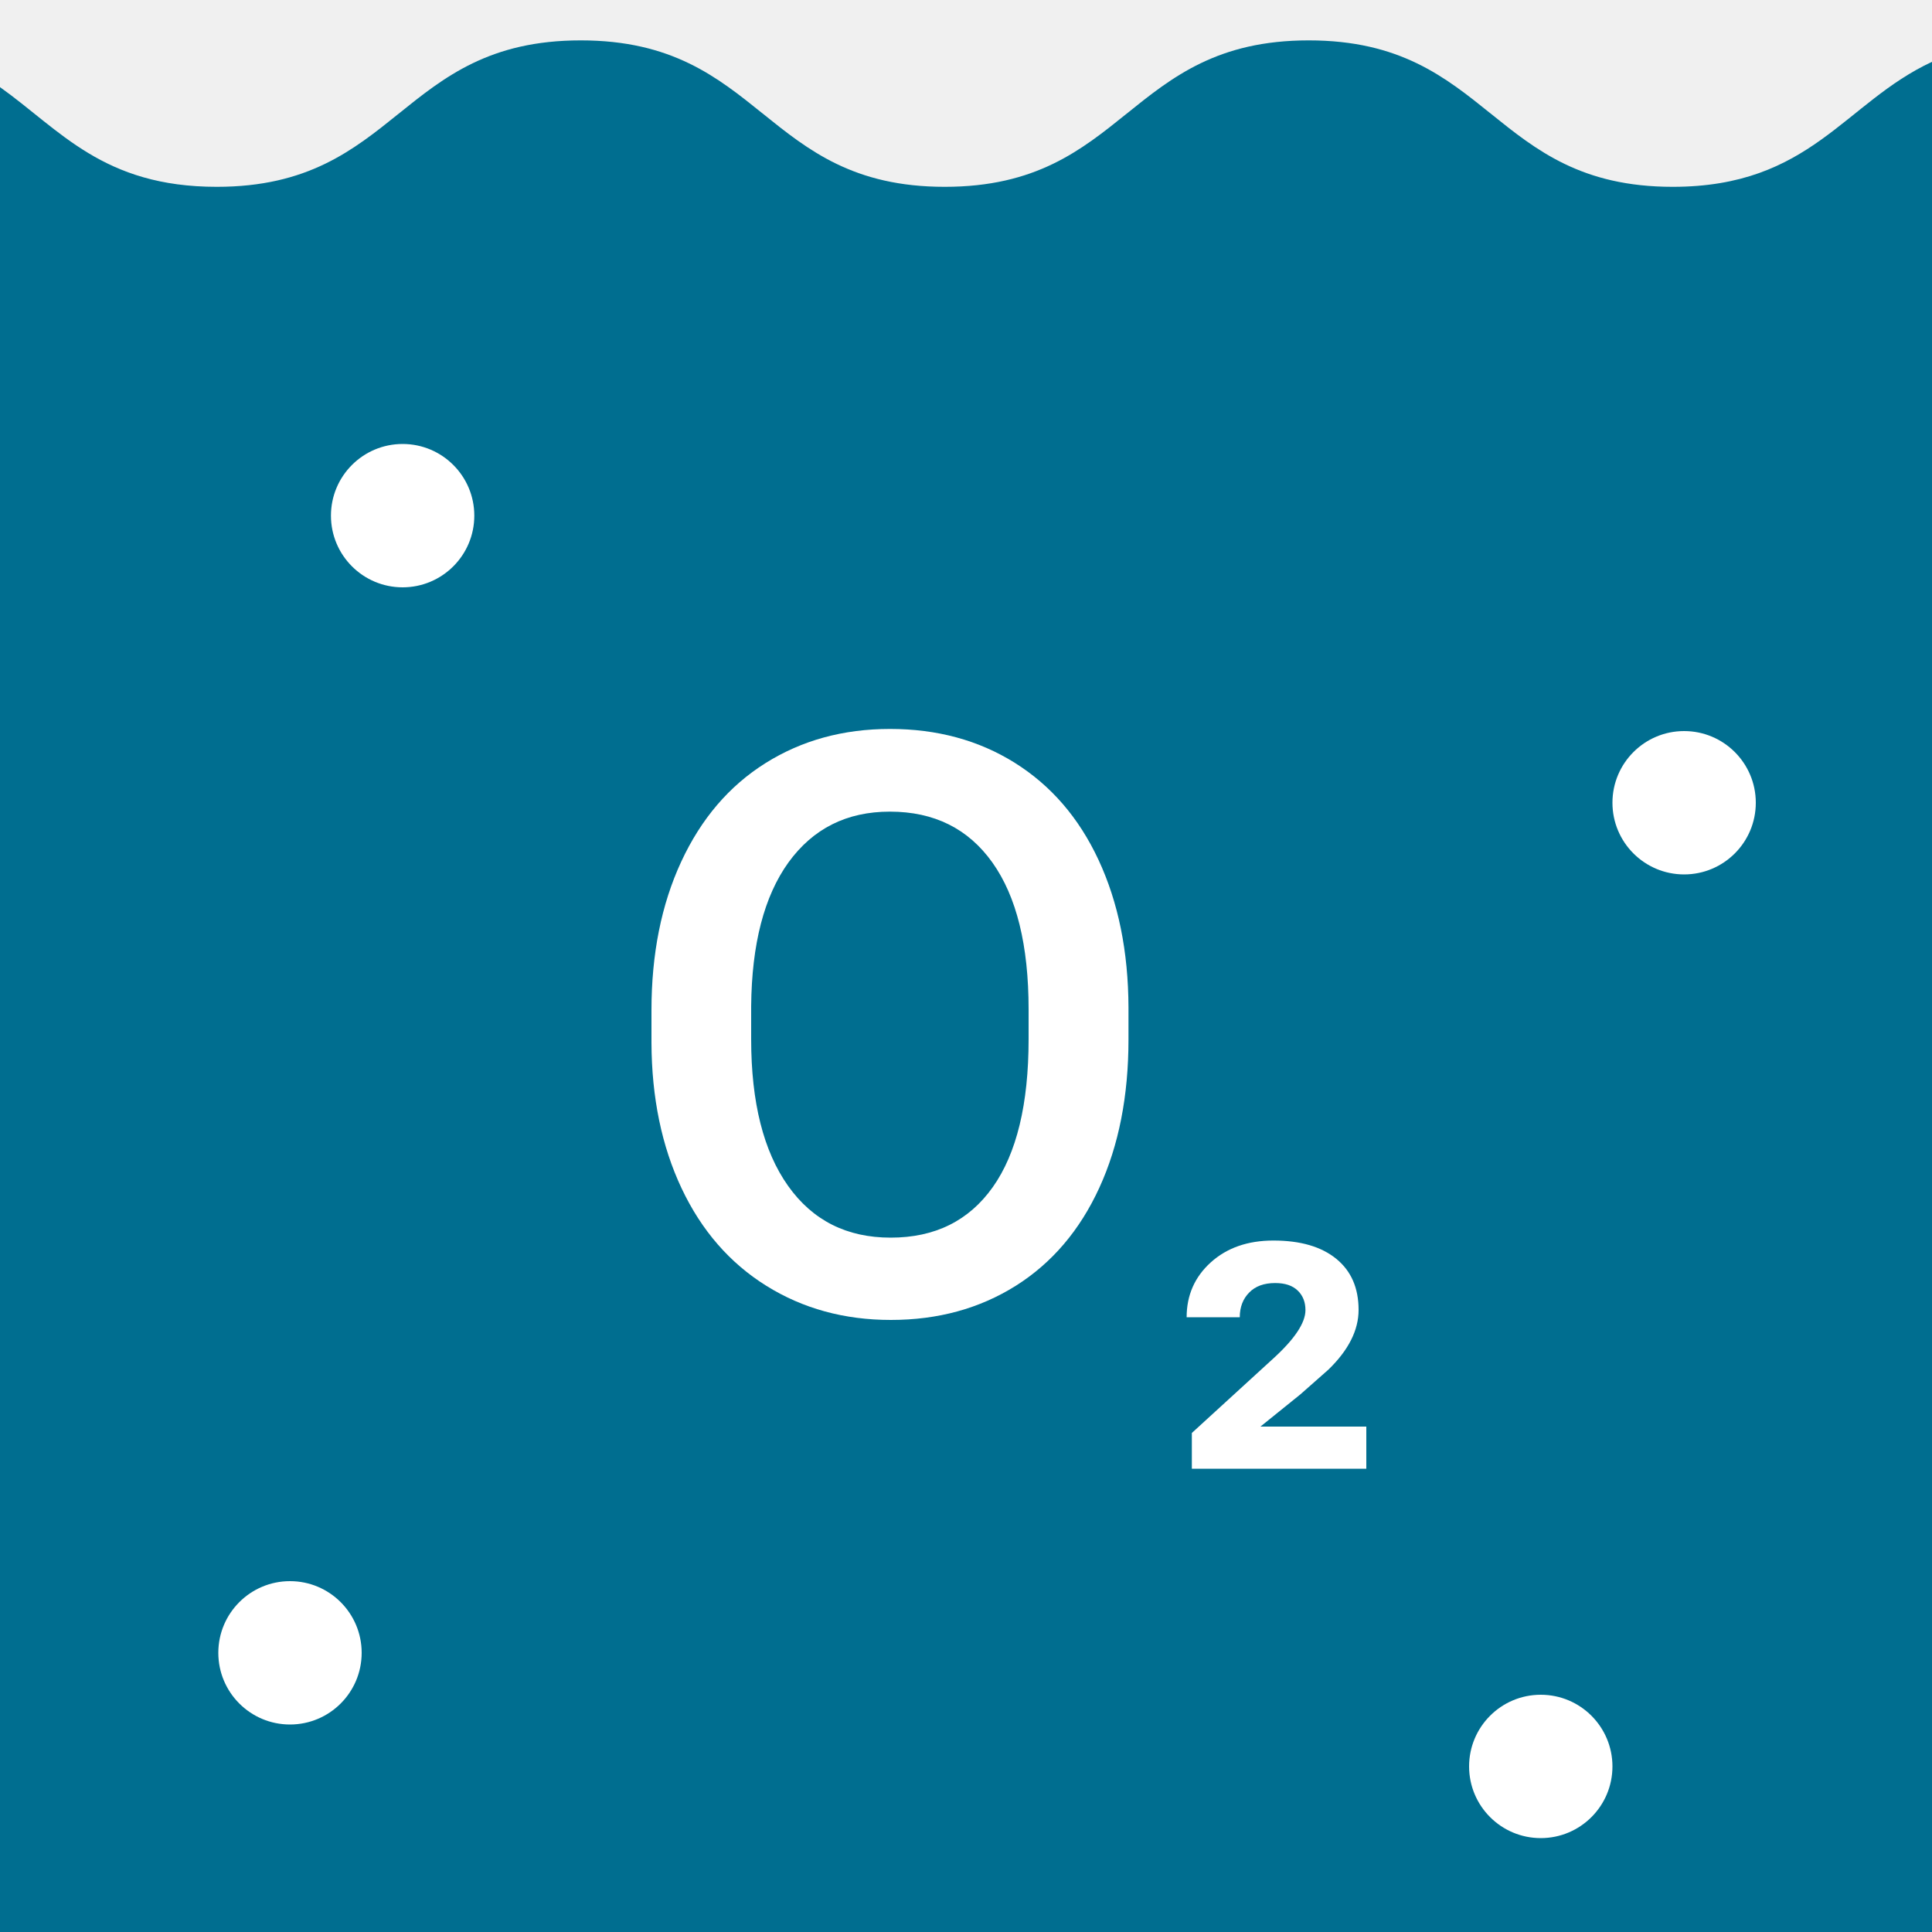
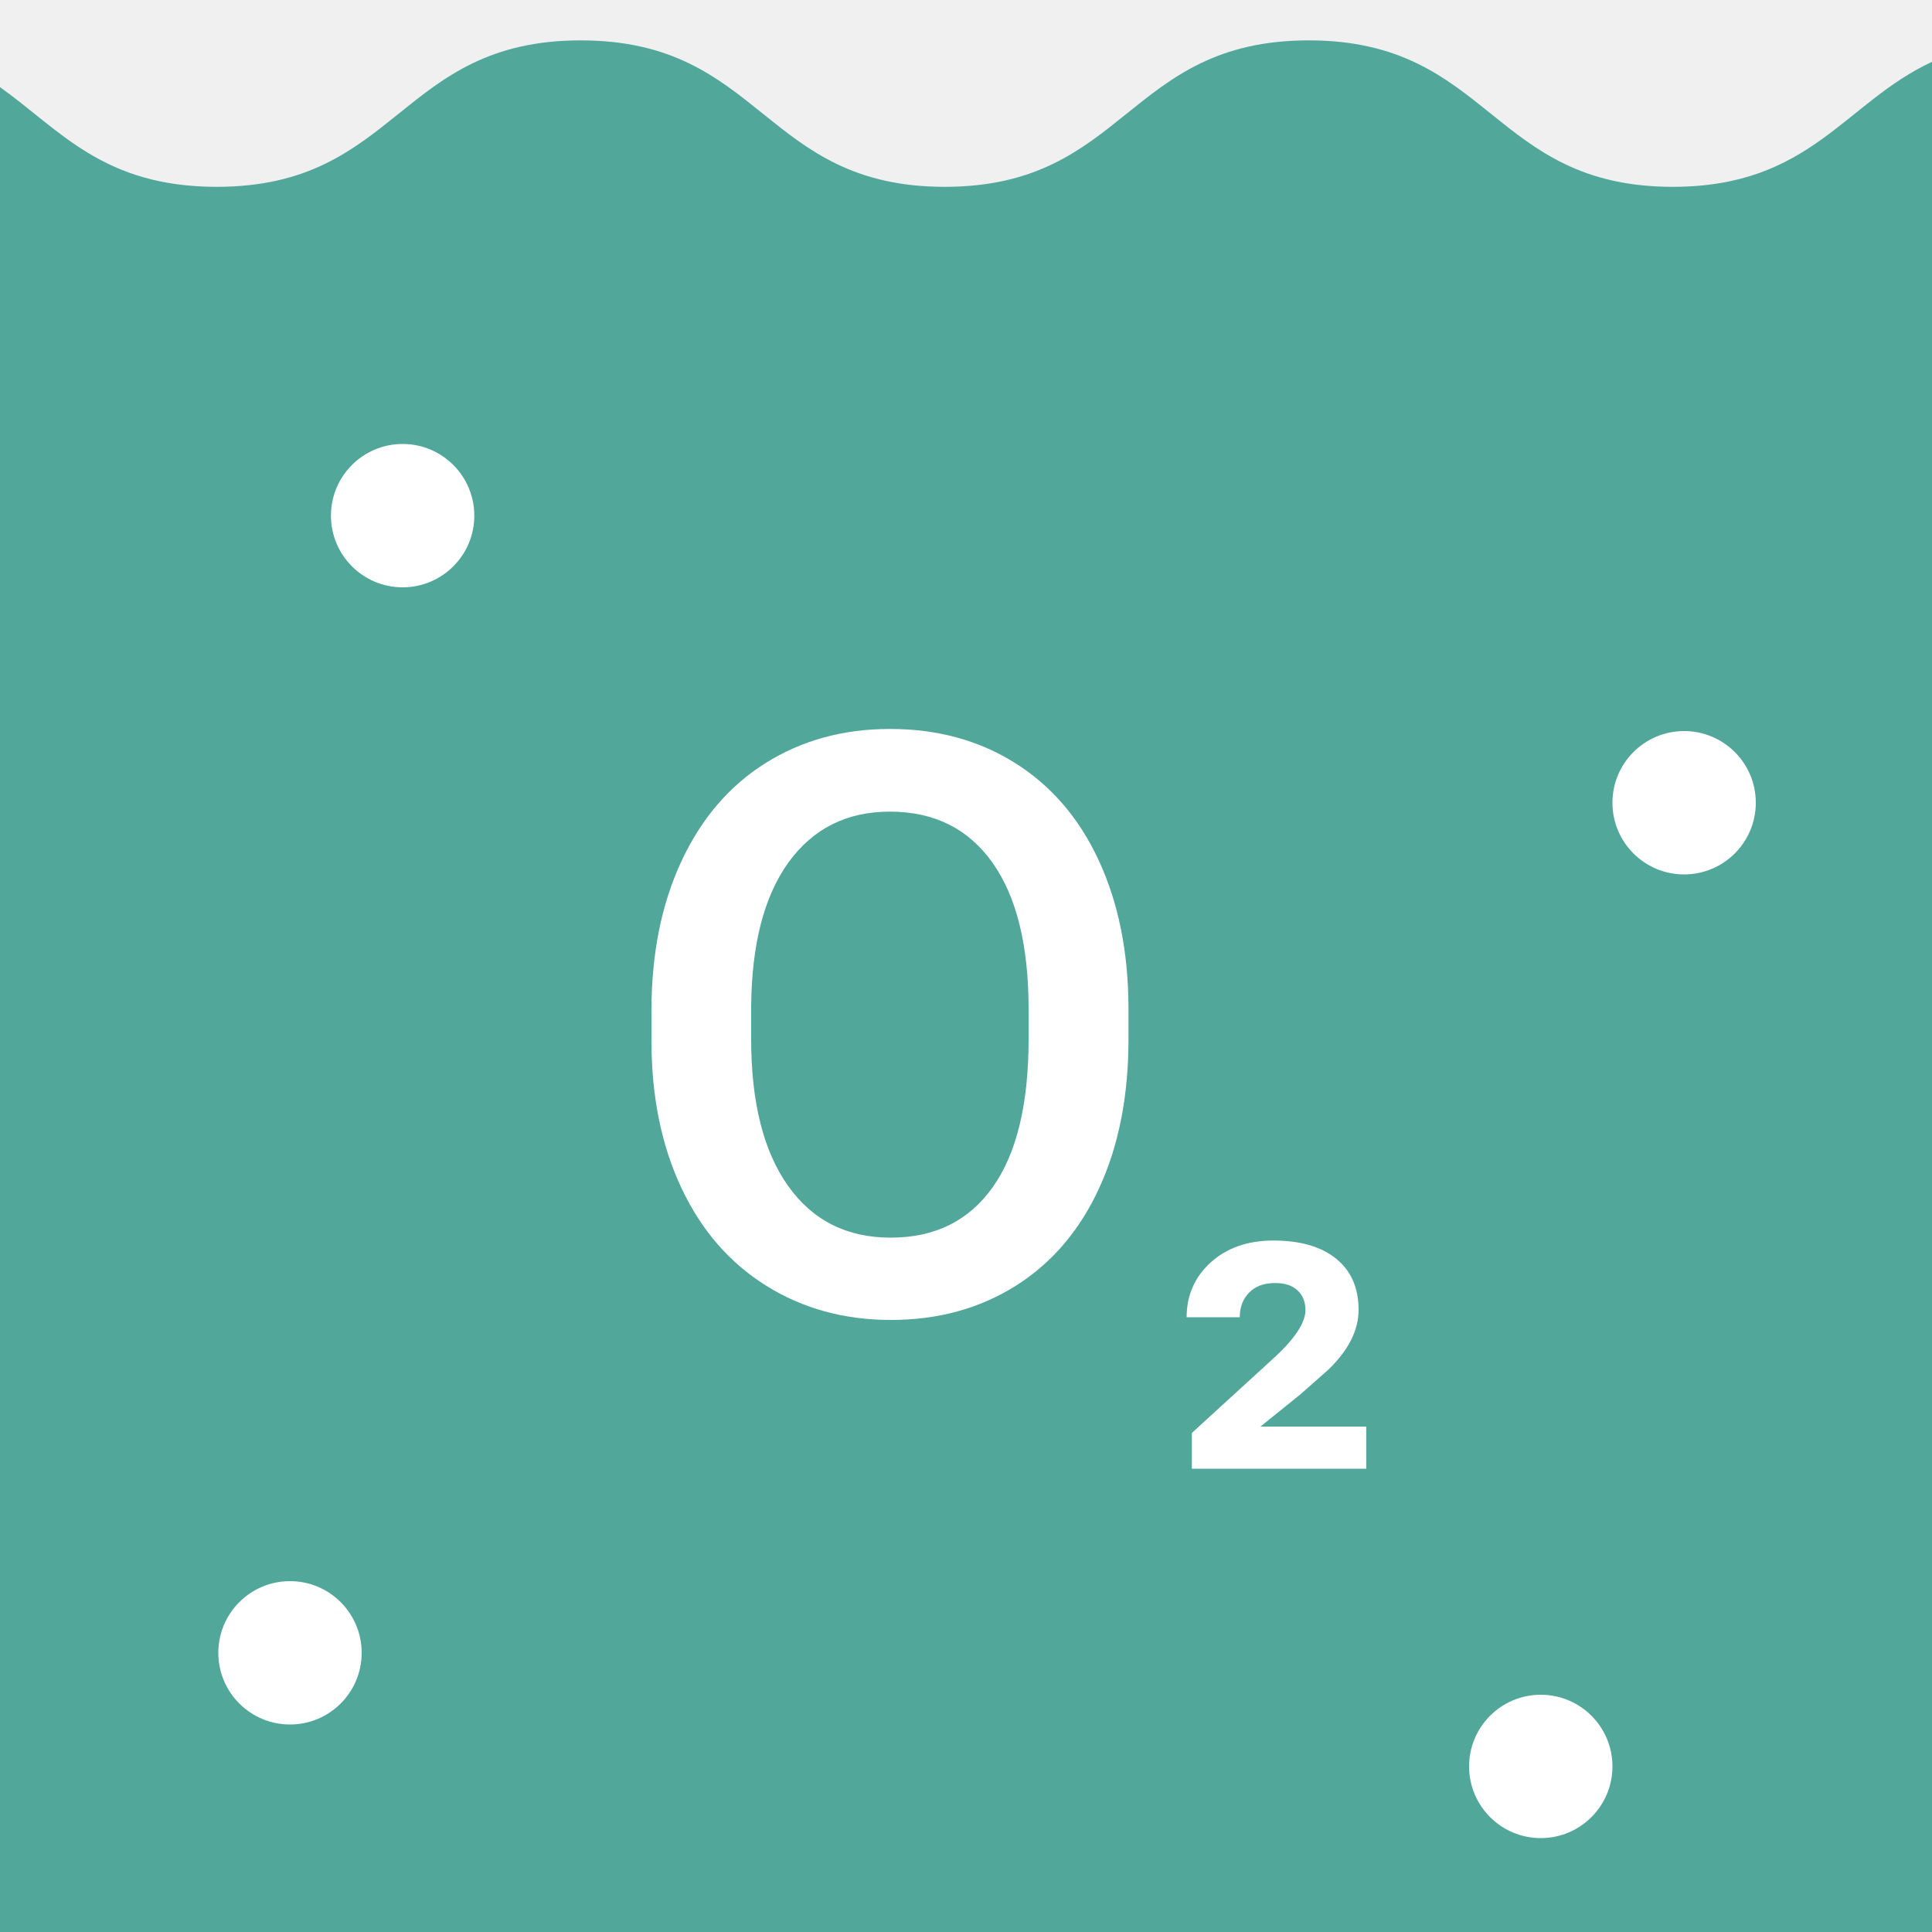
<svg xmlns="http://www.w3.org/2000/svg" version="1.1" id="Layer_1" x="0px" y="0px" viewBox="0 0 100 100" style="enable-background:new 0 0 100 100;" xml:space="preserve">
  <style type="text/css">
- 	.st0{fill:#006e90;}
+ 	.st0{fill:#51A79A;}
	.st1{fill:#FFFFFF;}
</style>
  <g>
    <path class="st0" d="M100,3.2c-4.54,2.11-6.27,6.47-13.42,6.47c-9.42,0-9.42-7.58-18.84-7.58c-9.42,0-9.42,7.58-18.84,7.58   s-9.42-7.58-18.84-7.58c-9.42,0-9.42,7.58-18.84,7.58C5.33,9.67,3.12,6.73,0,4.51V100h100V3.2z" />
    <g>
      <path class="st1" d="M58.41,53.8c0,2.92-0.5,5.48-1.51,7.68c-1.01,2.2-2.45,3.89-4.32,5.07c-1.88,1.18-4.03,1.77-6.47,1.77    c-2.41,0-4.56-0.59-6.45-1.77c-1.89-1.18-3.35-2.86-4.38-5.04c-1.03-2.18-1.55-4.7-1.56-7.54v-1.68c0-2.9,0.51-5.47,1.54-7.69    c1.03-2.22,2.48-3.92,4.36-5.1c1.88-1.18,4.02-1.77,6.45-1.77c2.42,0,4.58,0.58,6.45,1.75c1.87,1.17,3.32,2.84,4.34,5.03    c1.02,2.19,1.54,4.73,1.55,7.64V53.8z M53.24,52.24c0-3.3-0.62-5.83-1.87-7.59s-3.02-2.64-5.31-2.64c-2.24,0-3.98,0.88-5.25,2.63    c-1.26,1.75-1.9,4.23-1.93,7.43v1.72c0,3.27,0.64,5.8,1.91,7.59c1.27,1.79,3.04,2.68,5.31,2.68c2.29,0,4.05-0.87,5.29-2.62    c1.23-1.74,1.85-4.29,1.85-7.65V52.24z" />
      <path class="st1" d="M70.72,76.02h-9.03v-1.85l4.21-3.85c1.11-1.01,1.67-1.85,1.67-2.51c0-0.41-0.13-0.75-0.4-1.01    c-0.27-0.26-0.65-0.39-1.17-0.39c-0.57,0-1.02,0.16-1.34,0.49c-0.32,0.32-0.49,0.75-0.49,1.28h-2.75c0-1.14,0.42-2.09,1.25-2.84    c0.83-0.75,1.91-1.13,3.24-1.13c1.41,0,2.49,0.32,3.26,0.95c0.77,0.63,1.15,1.51,1.15,2.64c0,1.05-0.52,2.08-1.56,3.09l-1.45,1.28    l-2.07,1.67h5.48V76.02z" />
    </g>
    <circle class="st1" cx="87.17" cy="41.55" r="3.71" />
    <circle class="st1" cx="20.84" cy="26.69" r="3.71" />
    <circle class="st1" cx="15.01" cy="85.55" r="3.71" />
    <circle class="st1" cx="79.75" cy="91.43" r="3.71" />
  </g>
</svg>
